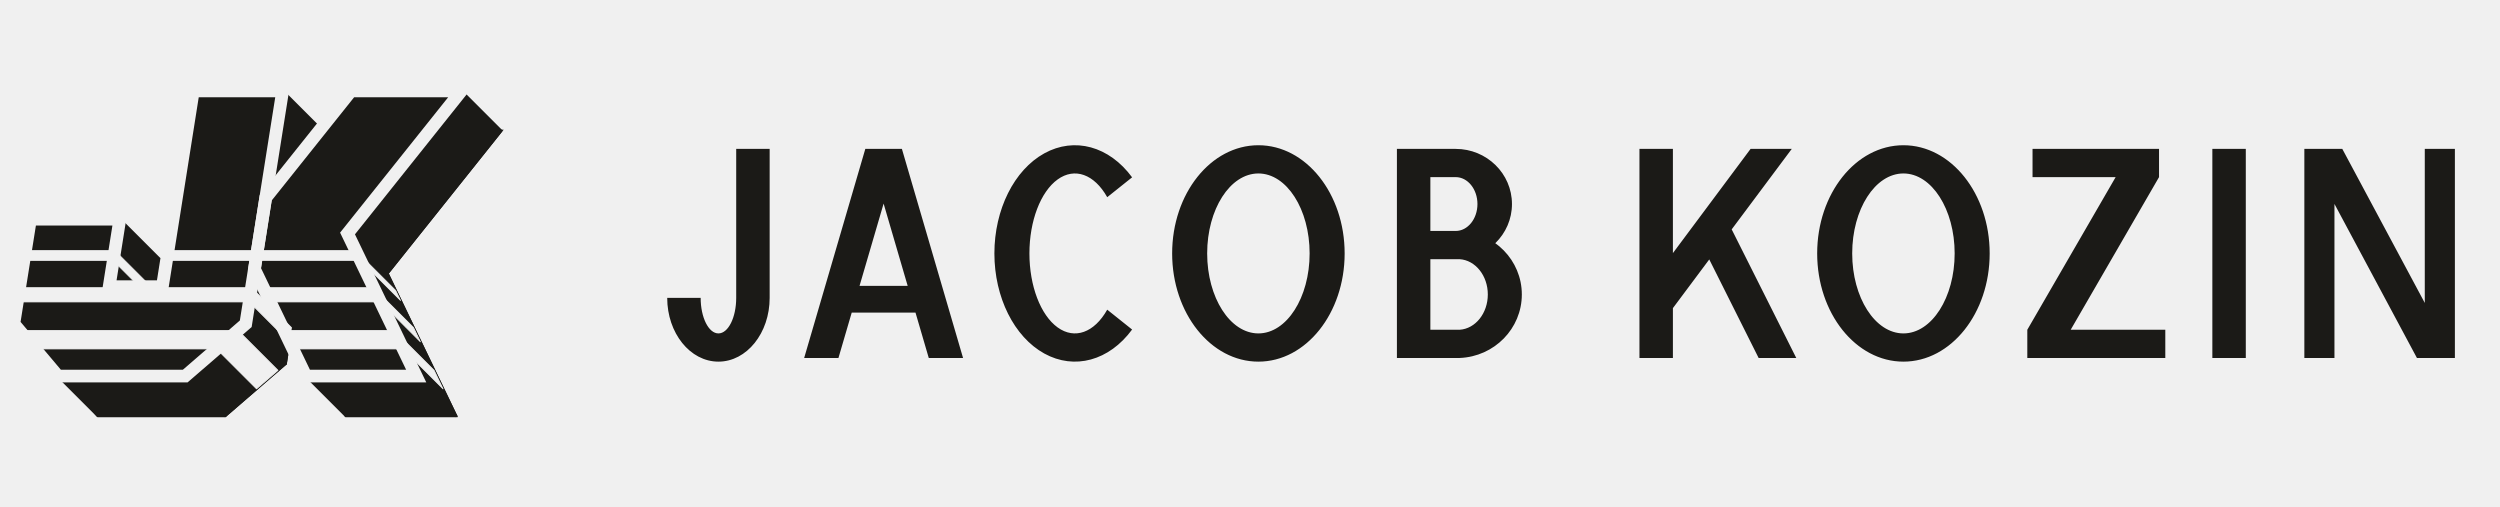
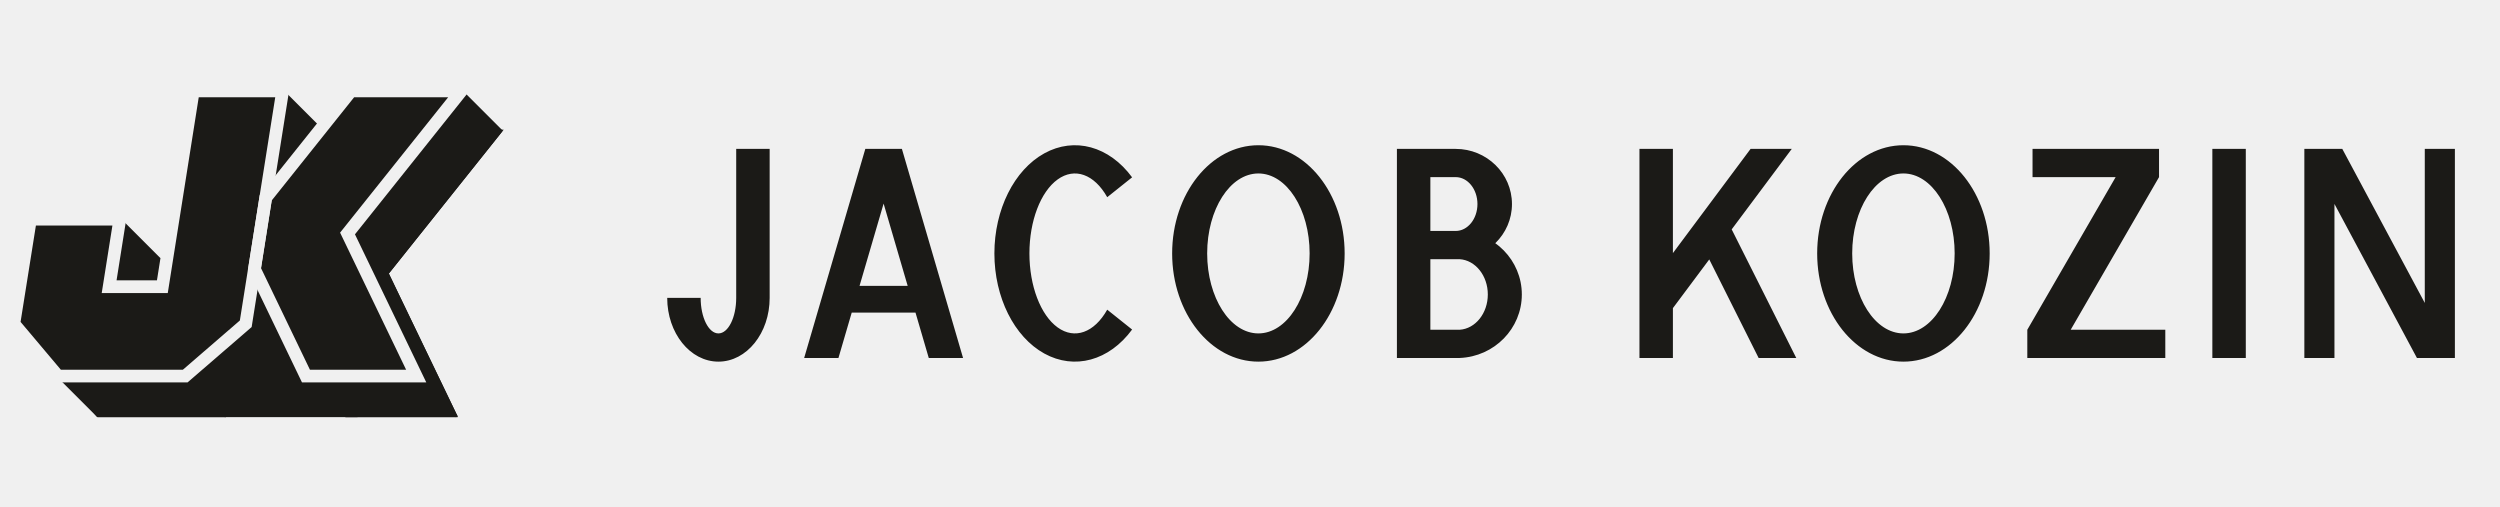
<svg xmlns="http://www.w3.org/2000/svg" viewBox="0 0 157.83 32" role="img" aria-label="Jacob Kozin">
  <svg x="0" y="0" width="32" height="32" viewBox="0 0 64 64">
    <defs>
      <mask id="cut">
        <rect width="64" height="64" fill="#fff" />
-         <g fill="#000" stroke="#000" stroke-width=".1" stroke-linejoin="round">
-           <path d="M3.22 31.64L14.5 31.64L14.3 32.9L3.02 32.9Z" />
-           <path d="M14.5 31.64L14.3 32.9L19.34 37.94L19.54 36.68Z" />
-           <path d="M21.22 31.64L32.5 31.64L32.3 32.9L21.02 32.9Z" />
-           <path d="M2.48 36.32L31.76 36.32L31.47 38.12L2.19 38.12Z" />
-           <path d="M31.76 36.32L31.47 38.12L36.51 43.16L36.8 41.36Z" />
-           <path d="M2.46 41.72L30.06 41.72L27.35 44.06L4.43 44.06Z" />
-           <path d="M30.06 41.72L27.35 44.06L32.39 49.1L35.1 46.76Z" />
-           <path d="M32.5 31.64L44.92 31.64L45.53 32.9L32.3 32.9Z" />
-           <path d="M44.92 31.64L45.53 32.9L50.57 37.94L49.96 36.68Z" />
-           <path d="M33.25 36.32L47.17 36.32L48.04 38.12L34.12 38.12Z" />
-           <path d="M47.17 36.32L48.04 38.12L53.08 43.16L52.21 41.36Z" />
-           <path d="M35.85 41.72L49.77 41.72L50.9 44.06L36.98 44.06Z" />
-           <path d="M49.77 41.72L50.9 44.06L55.94 49.1L54.81 46.76Z" />
-         </g>
        <path d="M24.41 11.48L35.69 11.48L31.03 40.88L23.39 47.48L7.31 47.48L1.75 40.88L3.85 27.68L15.13 27.68L13.78 36.2L20.5 36.2Z" fill="none" stroke="#000" stroke-width="1.6" stroke-linejoin="miter" />
        <path d="M33.55 24.98L44.33 11.48L58.25 11.48L43.88 29.48L52.55 47.48L38.63 47.48L32.13 33.98Z" fill="none" stroke="#000" stroke-width="1.6" stroke-linejoin="miter" />
      </mask>
    </defs>
    <g mask="url(#cut)">
      <path d="M29.45 16.52L40.73 16.52L36.07 45.92L28.43 52.52L12.35 52.52L6.79 45.92L8.89 32.72L20.17 32.72L18.82 41.24L25.54 41.24Z" fill="#1B1A17" stroke="#1B1A17" stroke-width=".3" />
      <path fill="#1B1A17" stroke="#1B1A17" stroke-width=".3" stroke-linejoin="round" d="M15.13 27.68L13.78 36.2L18.82 41.24L20.17 32.72Z" />
      <path fill="#1B1A17" stroke="#1B1A17" stroke-width=".3" stroke-linejoin="round" d="M23.39 47.48L7.31 47.48L12.35 52.52L28.43 52.52Z" />
      <path fill="#1B1A17" stroke="#1B1A17" stroke-width=".3" stroke-linejoin="round" d="M31.03 40.88L23.39 47.48L28.43 52.52L36.07 45.92Z" />
+       <path fill="#1B1A17" stroke="#1B1A17" stroke-width=".3" stroke-linejoin="round" d="M36.02 42.12L39.75 42.12L45.10 52.52L28.43 52.52L36.07 45.92Z" />
      <path fill="#1B1A17" stroke="#1B1A17" stroke-width=".3" stroke-linejoin="round" d="M35.69 11.48L31.03 40.88L36.07 45.92L40.73 16.52Z" />
      <path d="M24.41 11.48L35.69 11.48L31.03 40.88L23.39 47.48L7.31 47.48L1.75 40.88L3.85 27.68L15.13 27.68L13.78 36.2L20.5 36.2Z" fill="#1B1A17" />
      <path d="M38.59 30.02L49.37 16.52L63.29 16.52L48.92 34.52L57.59 52.52L43.67 52.52L37.17 39.02Z" fill="#1B1A17" stroke="#1B1A17" stroke-width=".3" />
      <path fill="#1B1A17" stroke="#1B1A17" stroke-width=".3" stroke-linejoin="round" d="M58.25 11.48L43.88 29.48L48.92 34.52L63.29 16.52Z" />
      <path fill="#1B1A17" stroke="#1B1A17" stroke-width=".3" stroke-linejoin="round" d="M43.88 29.48L52.55 47.48L57.59 52.52L48.92 34.52Z" />
      <path fill="#1B1A17" stroke="#1B1A17" stroke-width=".3" stroke-linejoin="round" d="M52.55 47.48L38.63 47.48L43.67 52.52L57.59 52.52Z" />
      <path d="M33.55 24.98L44.33 11.48L58.25 11.48L43.88 29.48L52.55 47.48L38.63 47.48L32.13 33.98Z" fill="#1B1A17" />
    </g>
  </svg>
  <path fill="#1B1A17" transform="translate(41 9.4) scale(0.66)" d="M8.3 0 L11.5 0 L11.5 14.25 L8.3 14.25ZM11.5 14.25 A4.9 6.1 0 0 1 1.7 14.25 L4.9 14.25 A1.7 3.4 0 0 0 8.3 14.25ZM14.8 20 L20.65 0 L23.93 0 L18.08 20ZM26.72 20 L20.87 0 L24.15 0 L30 20ZM17.8 13.1 L27 13.1 L27 15.66 L17.8 15.66ZM46.17 17.28 A7.7 10.35 0 1 1 46.17 2.72 L43.79 4.62 A4.35 7.65 0 1 0 43.79 15.38ZM50 10 A8.25 10.35 0 0 1 66.5 10 A8.25 10.35 0 0 1 50 10ZM53.35 10 A4.9 7.65 0 0 0 63.15 10 A4.9 7.65 0 0 0 53.35 10ZM71.5 0 L74.7 0 L74.7 20 L71.5 20ZM71.5 0 H77.12 A5.38 5.27 0 0 1 77.12 10.55 H71.5ZM74.7 2.7 V7.85 H77.12 A2.08 2.57 0 0 0 77.12 2.7ZM71.5 7.85 H77.5 A6.2 6.08 0 0 1 77.5 20 H71.5ZM74.7 10.55 V17.3 H77.5 A2.85 3.38 0 0 0 77.5 10.55ZM94.7 0 L97.9 0 L97.9 20 L94.7 20ZM95.9 12.65 L105.33 0 L109.27 0 L95.9 17.91ZM102.73 6.12 L109.7 20 L106.1 20 L100.59 9ZM111.7 10 A8.25 10.35 0 0 1 128.2 10 A8.25 10.35 0 0 1 111.7 10ZM115.05 10 A4.9 7.65 0 0 0 124.85 10 A4.9 7.65 0 0 0 115.05 10ZM132.3 0 L144.4 0 L144.4 2.7 L135.95 17.3 L145 17.3 L145 20 L131.8 20 L131.8 17.3 L140.25 2.7 L132.3 2.7ZM149.5 0 L152.7 0 L152.7 20 L149.5 20ZM158.3 0 L161.18 0 L161.18 20 L158.3 20ZM169.82 0 L172.7 0 L172.7 20 L169.82 20ZM161.93 0 L172.64 20 L169.07 20 L158.36 0Z" />
</svg>
